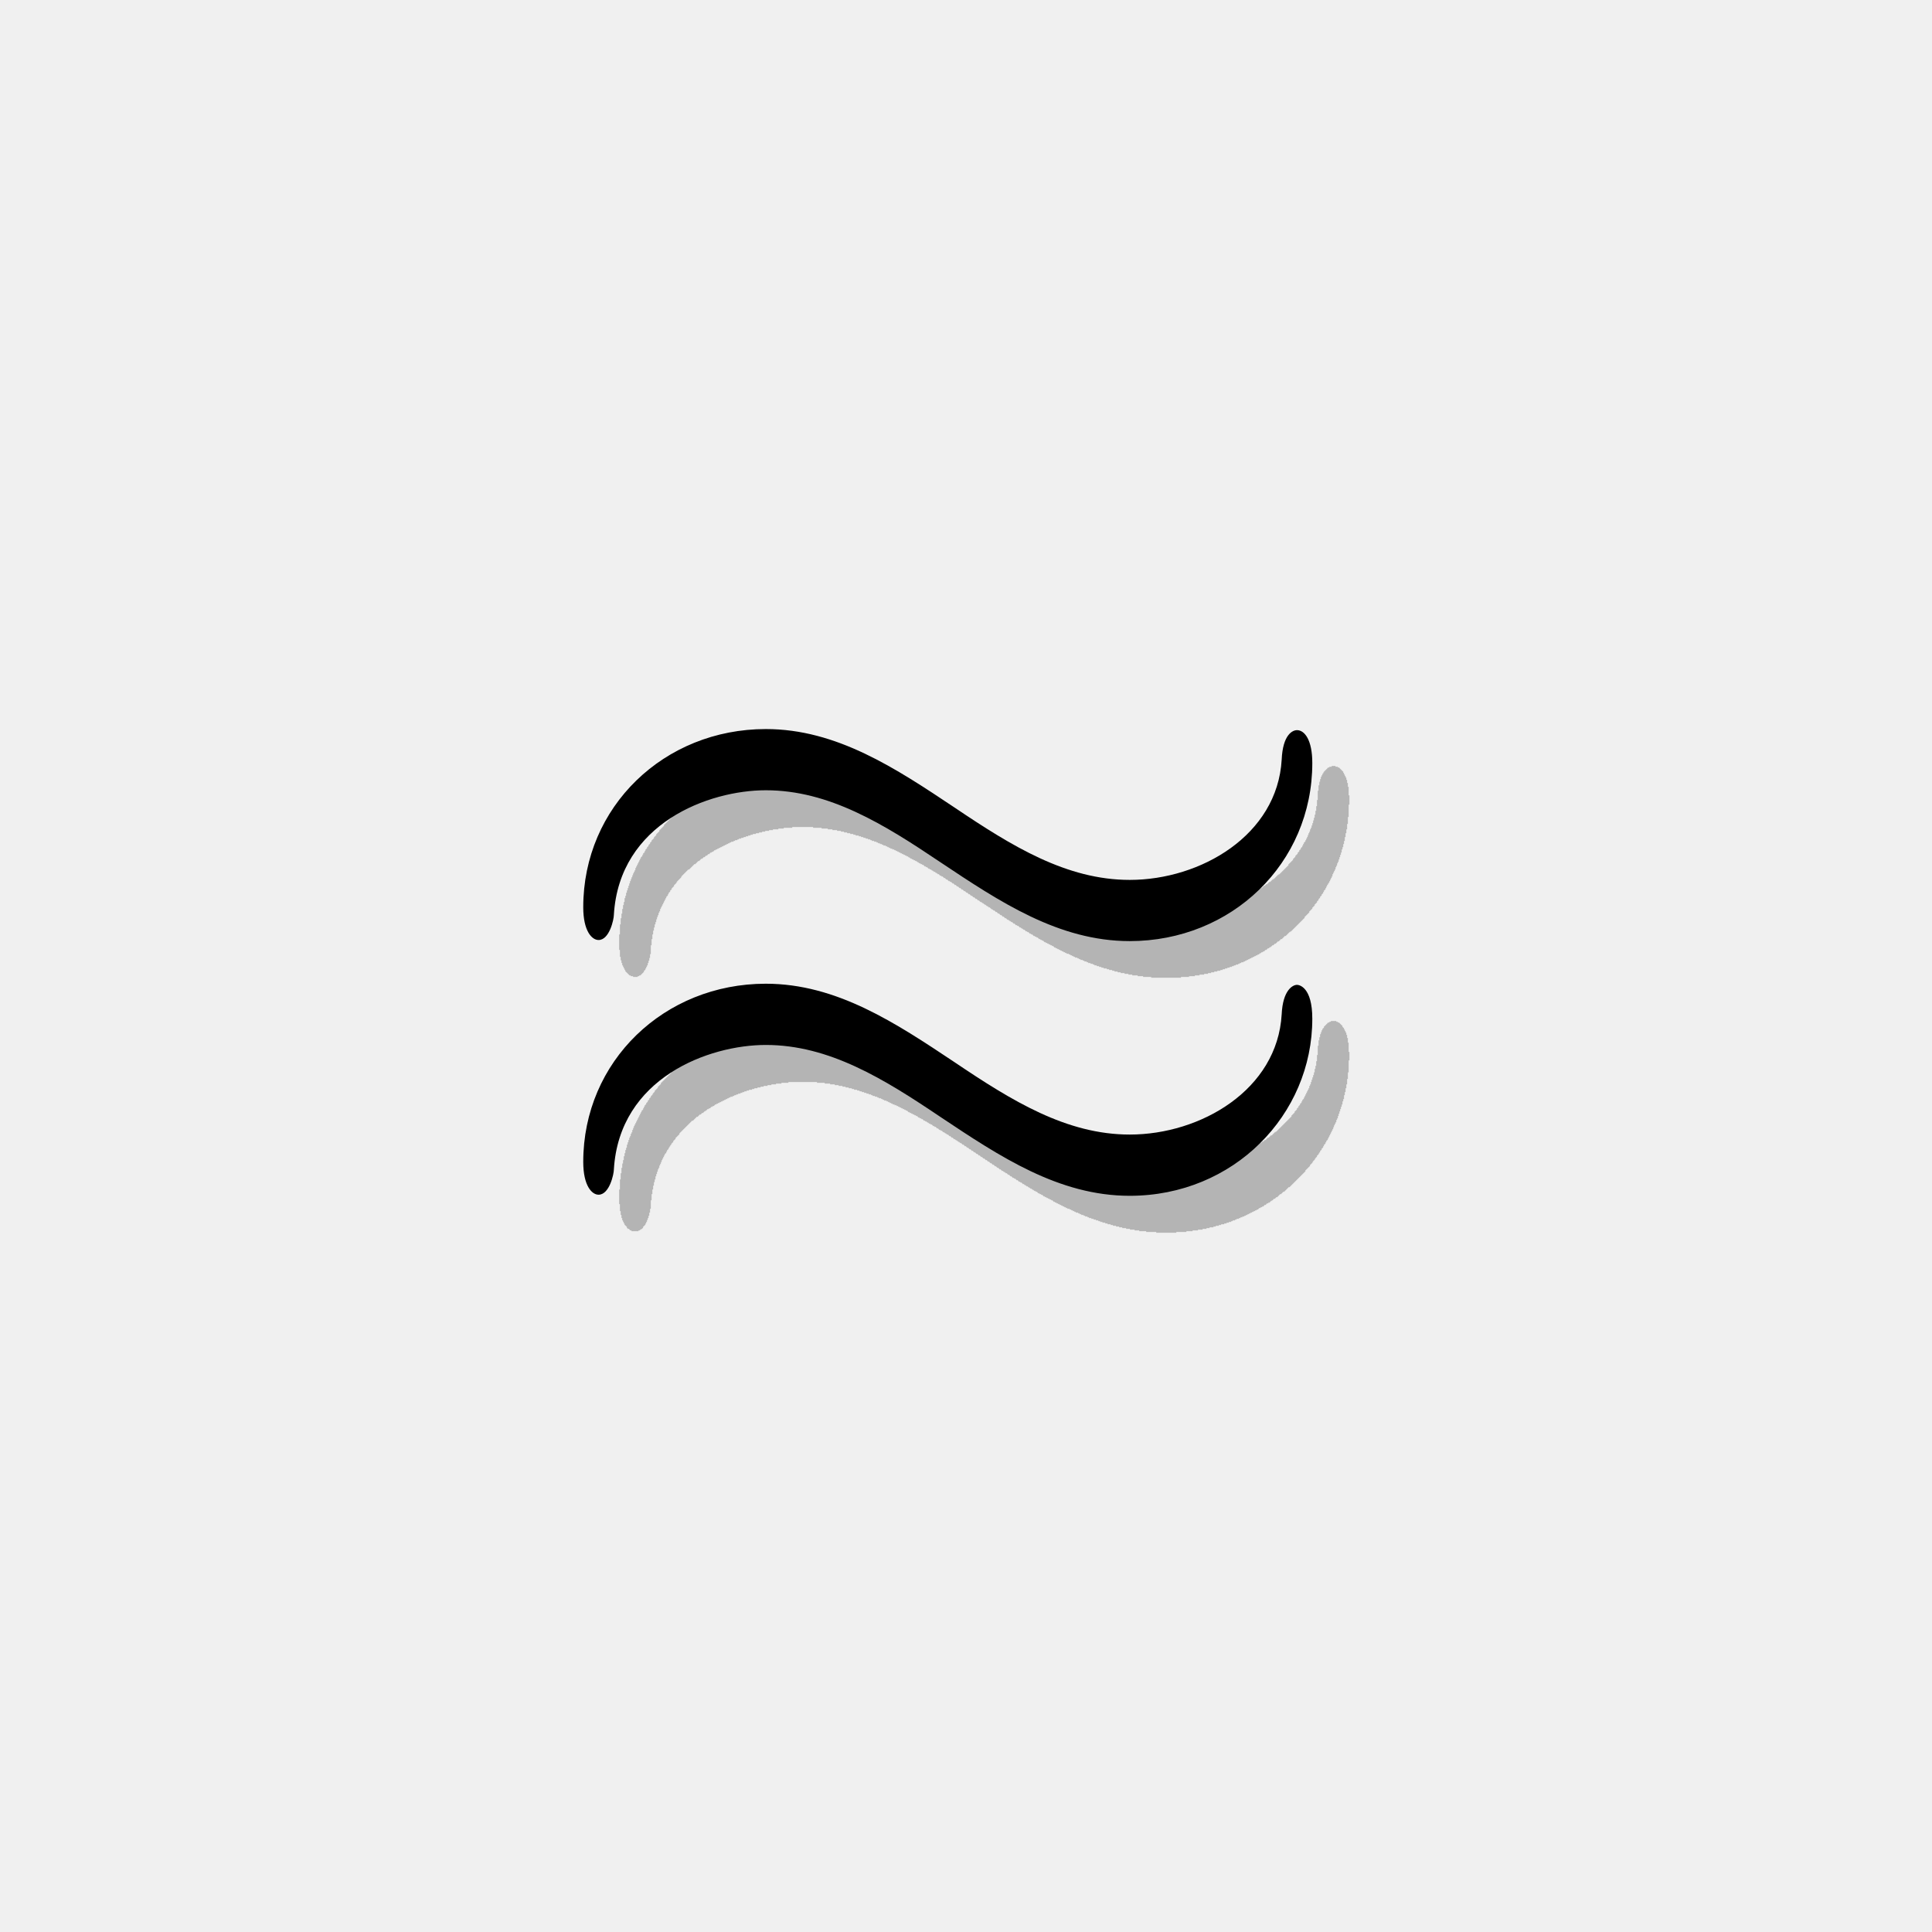
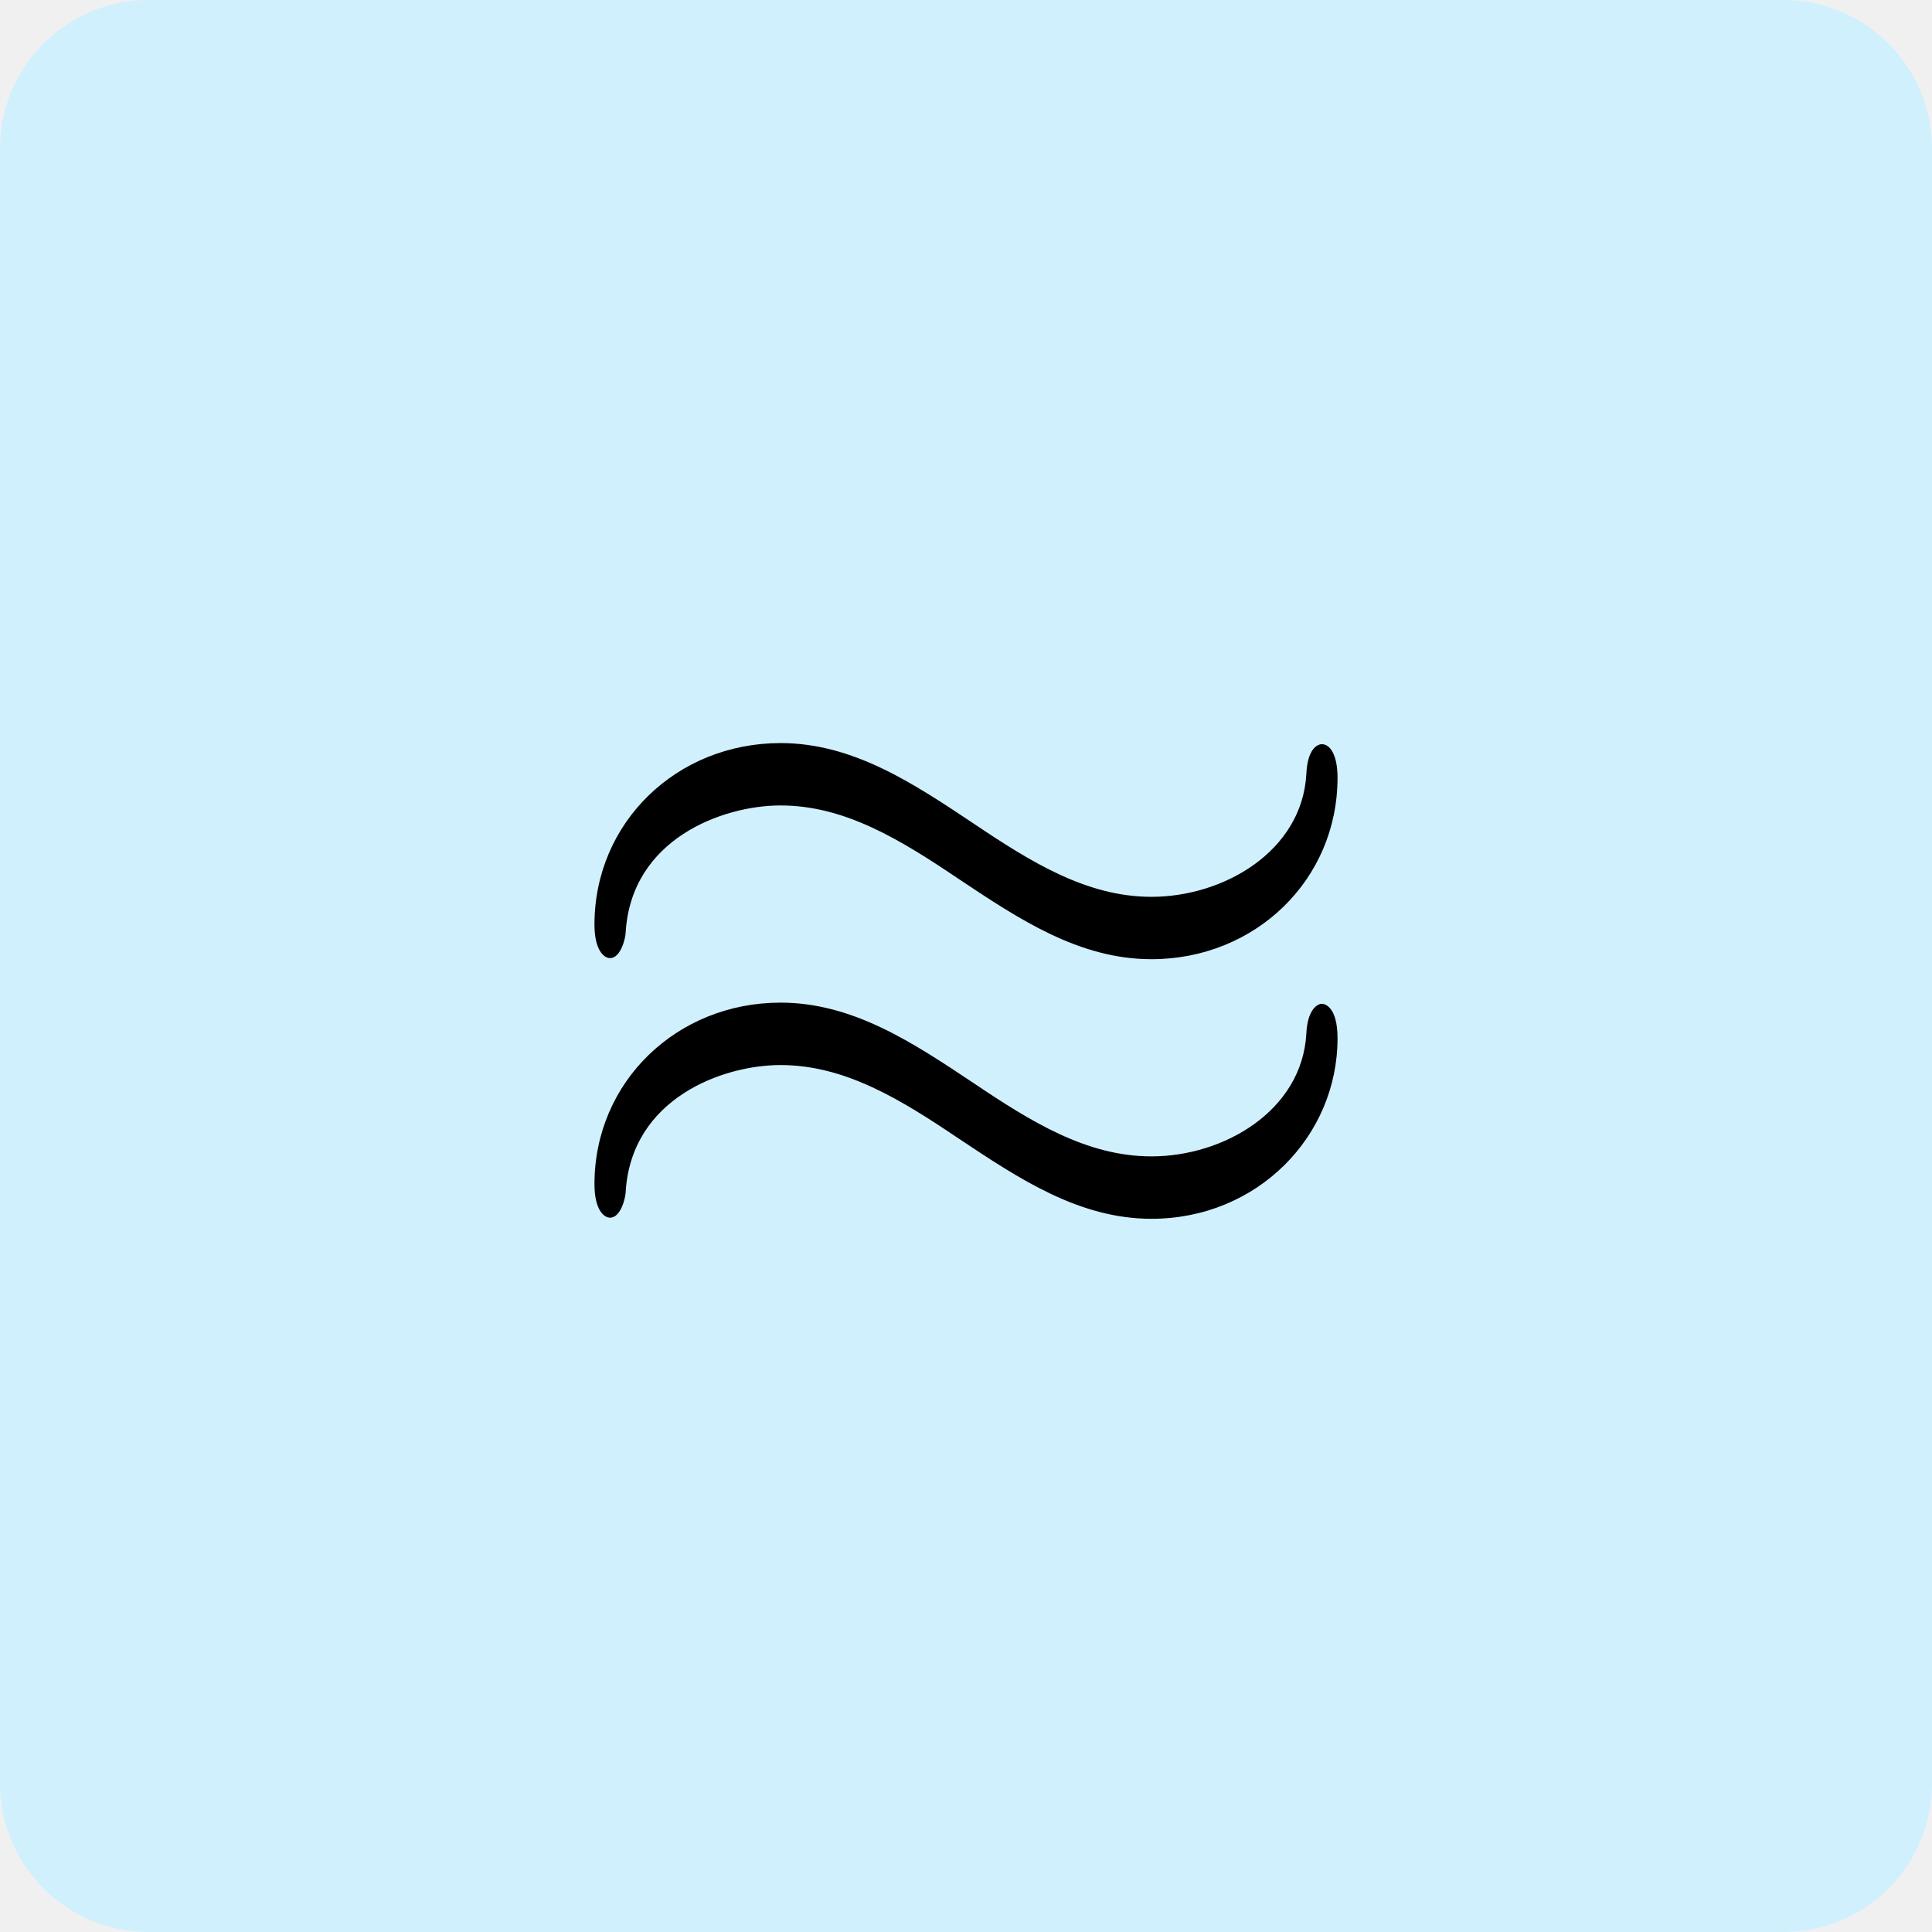
- <svg xmlns="http://www.w3.org/2000/svg" width="53" height="53" viewBox="0 0 53 53" fill="none">
-   <g filter="url(#filter0_d)">
-     <rect width="52" height="52" fill="none" />
+ <svg xmlns="http://www.w3.org/2000/svg" width="52" height="52" viewBox="0 0 52 52" fill="none">
+   <g clip-path="url(#clip0_285_6206)">
+     <path d="M52 0H0V52H52V0Z" fill="#D0F0FD" />
    <path d="M36 20.93C36 20.3 35.79 20.03 35.58 20.03C35.46 20.03 35.19 20.15 35.16 20.84C35.041 22.909 32.941 24.138 30.992 24.138C29.253 24.138 27.754 23.208 26.195 22.159C24.576 21.079 22.956 20 21.008 20C18.219 20 16 22.129 16 24.888C16 25.547 16.24 25.787 16.42 25.787C16.72 25.787 16.84 25.217 16.84 25.097C16.989 22.579 19.448 21.679 21.008 21.679C22.747 21.679 24.246 22.609 25.805 23.658C27.424 24.738 29.044 25.817 30.992 25.817C33.781 25.817 36 23.688 36 20.93ZM36 27.946C36 27.076 35.64 27.017 35.58 27.017C35.46 27.017 35.19 27.166 35.16 27.826C35.041 29.895 32.941 31.124 30.992 31.124C29.253 31.124 27.754 30.195 26.195 29.145C24.576 28.066 22.956 26.986 21.008 26.986C18.219 26.986 16 29.115 16 31.874C16 32.534 16.24 32.774 16.42 32.774C16.72 32.774 16.84 32.204 16.84 32.084C16.989 29.565 19.448 28.666 21.008 28.666C22.747 28.666 24.246 29.595 25.805 30.645C27.424 31.724 29.044 32.804 30.992 32.804C33.841 32.804 36 30.585 36 27.946Z" fill="black" />
  </g>
  <defs>
-     <filter id="filter0_d" x="0" y="0" width="53" height="53" filterUnits="userSpaceOnUse" color-interpolation-filters="sRGB">
-       <feFlood flood-opacity="0" result="BackgroundImageFix" />
-       <feColorMatrix in="SourceAlpha" type="matrix" values="0 0 0 0 0 0 0 0 0 0 0 0 0 0 0 0 0 0 127 0" result="hardAlpha" />
-       <feOffset dx="1" dy="1" />
-       <feColorMatrix type="matrix" values="0 0 0 0 0 0 0 0 0 0 0 0 0 0 0 0 0 0 0.25 0" />
-       <feBlend mode="normal" in2="BackgroundImageFix" result="effect1_dropShadow" />
-       <feBlend mode="normal" in="SourceGraphic" in2="effect1_dropShadow" result="shape" />
-     </filter>
+     <clipPath id="clip0_285_6206">
+       <rect width="52" height="52" rx="4" fill="white" />
+     </clipPath>
  </defs>
</svg>
